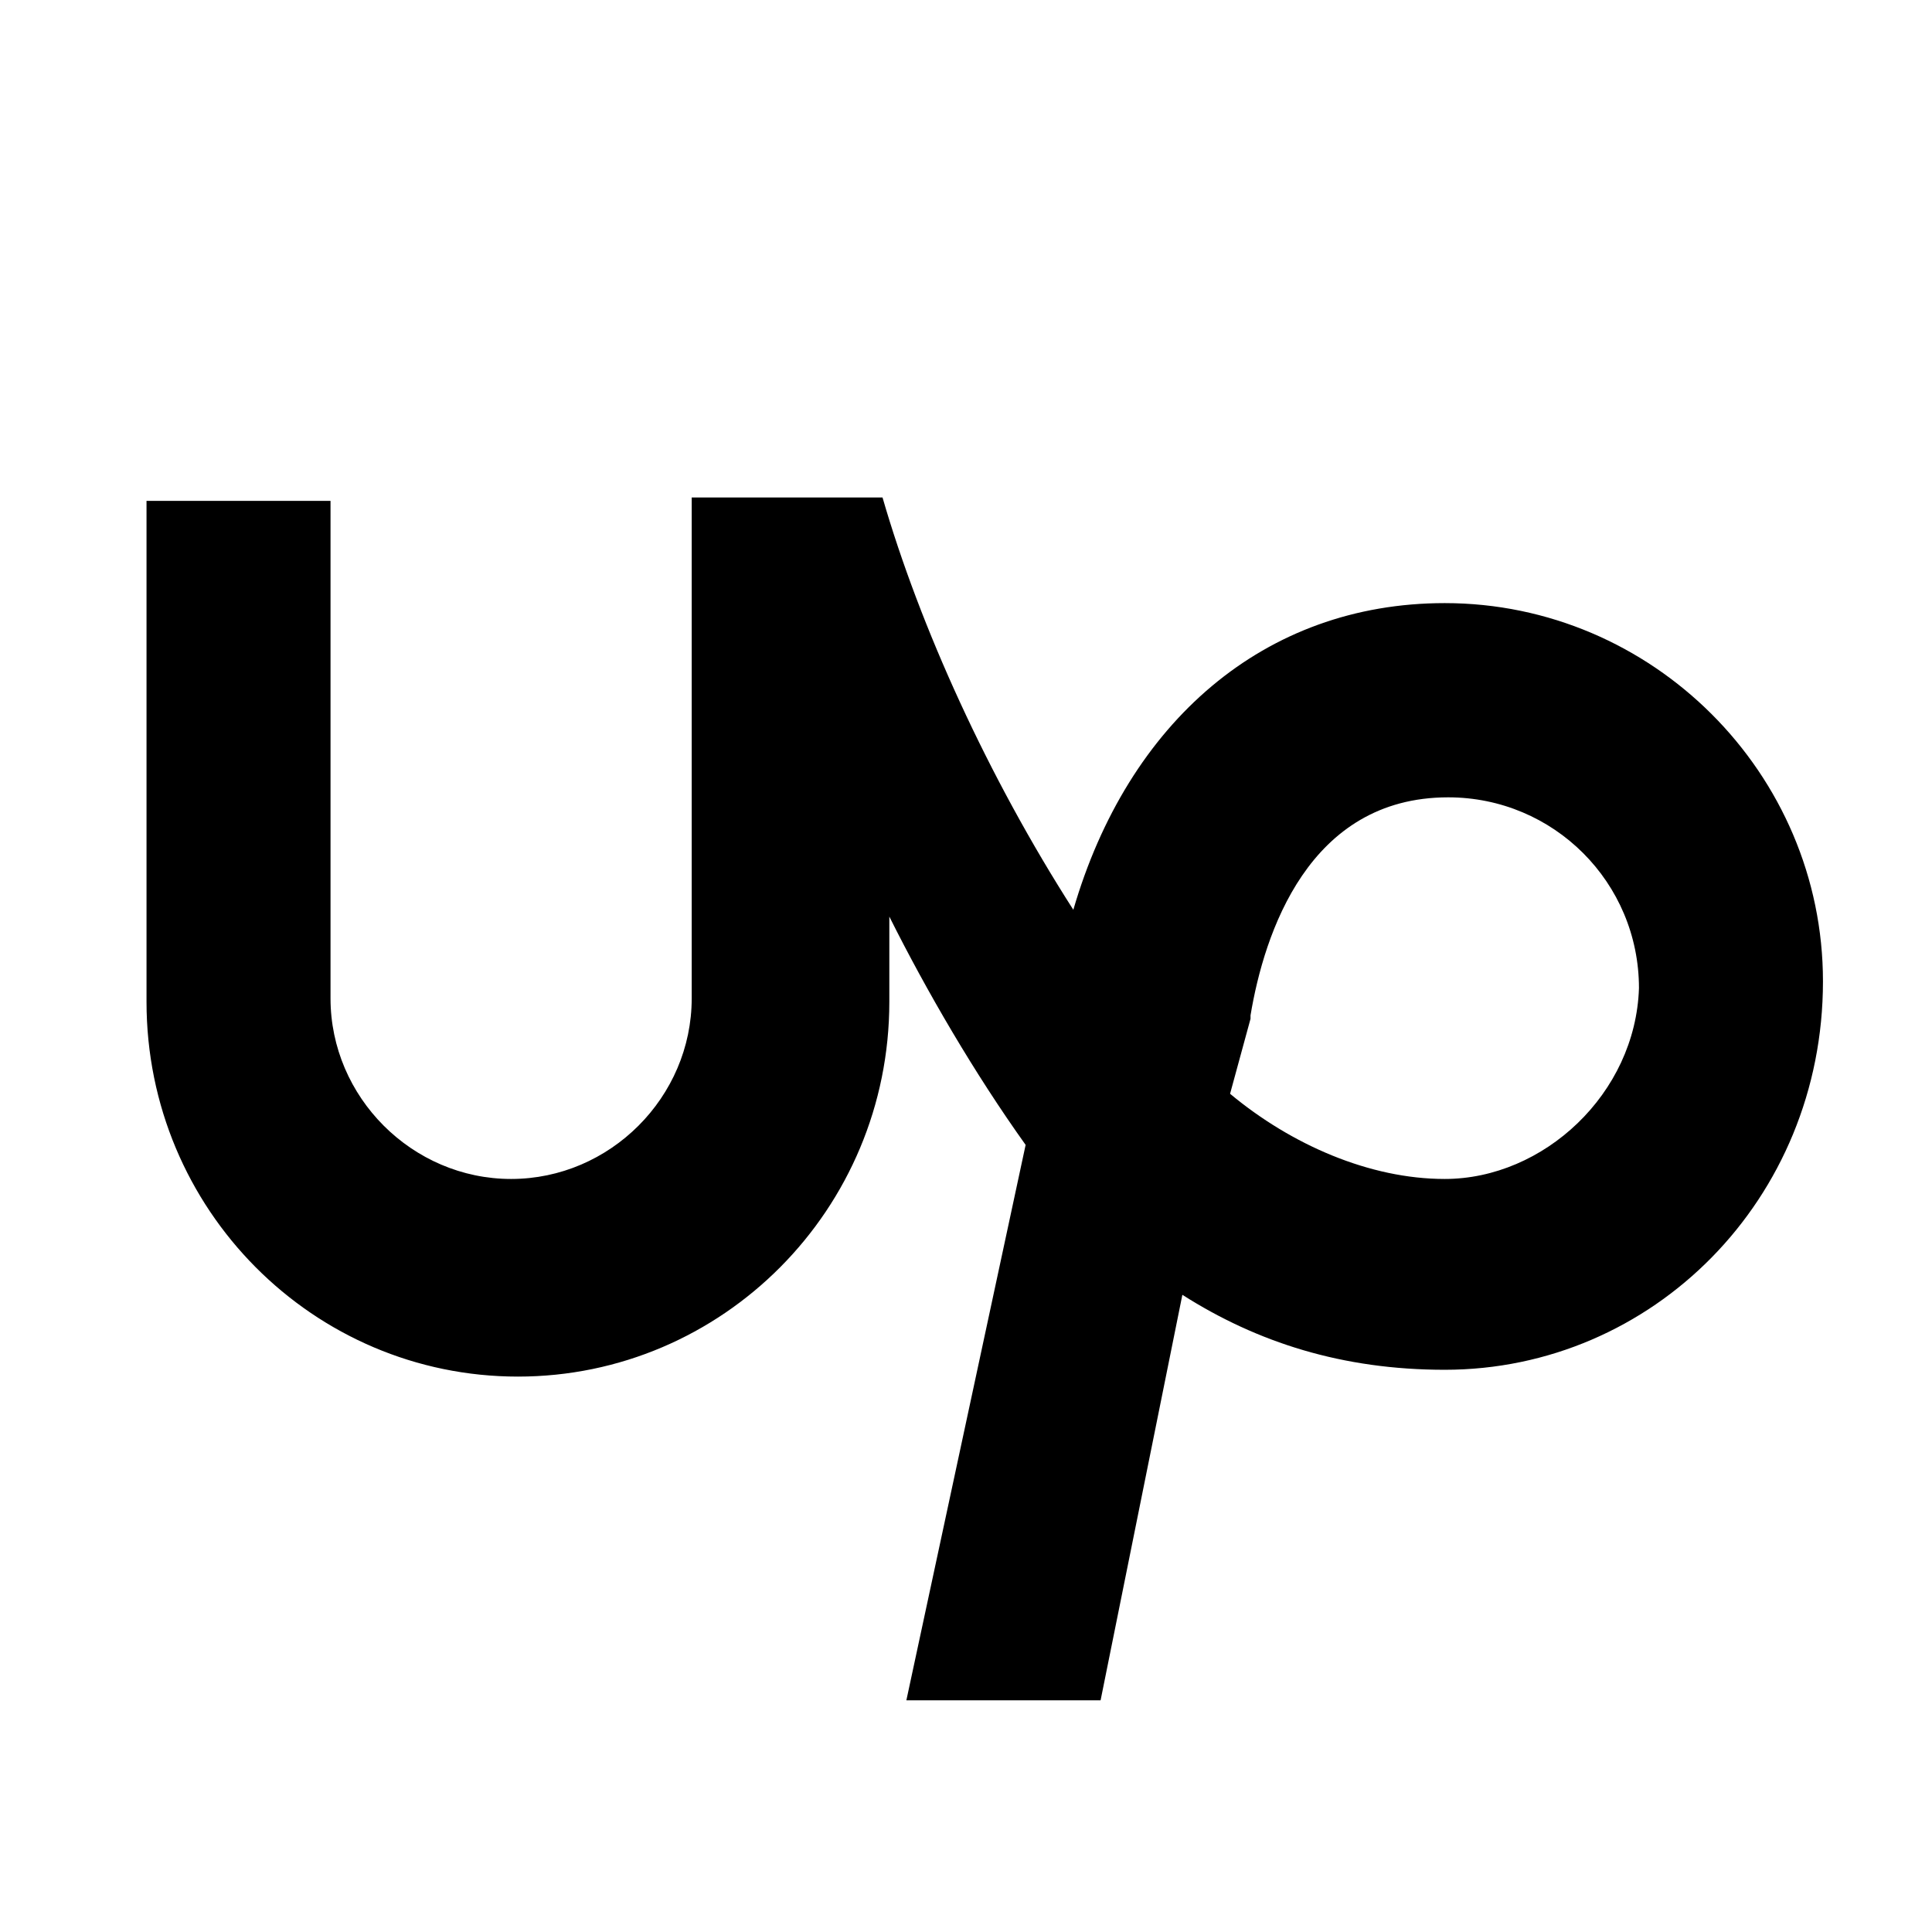
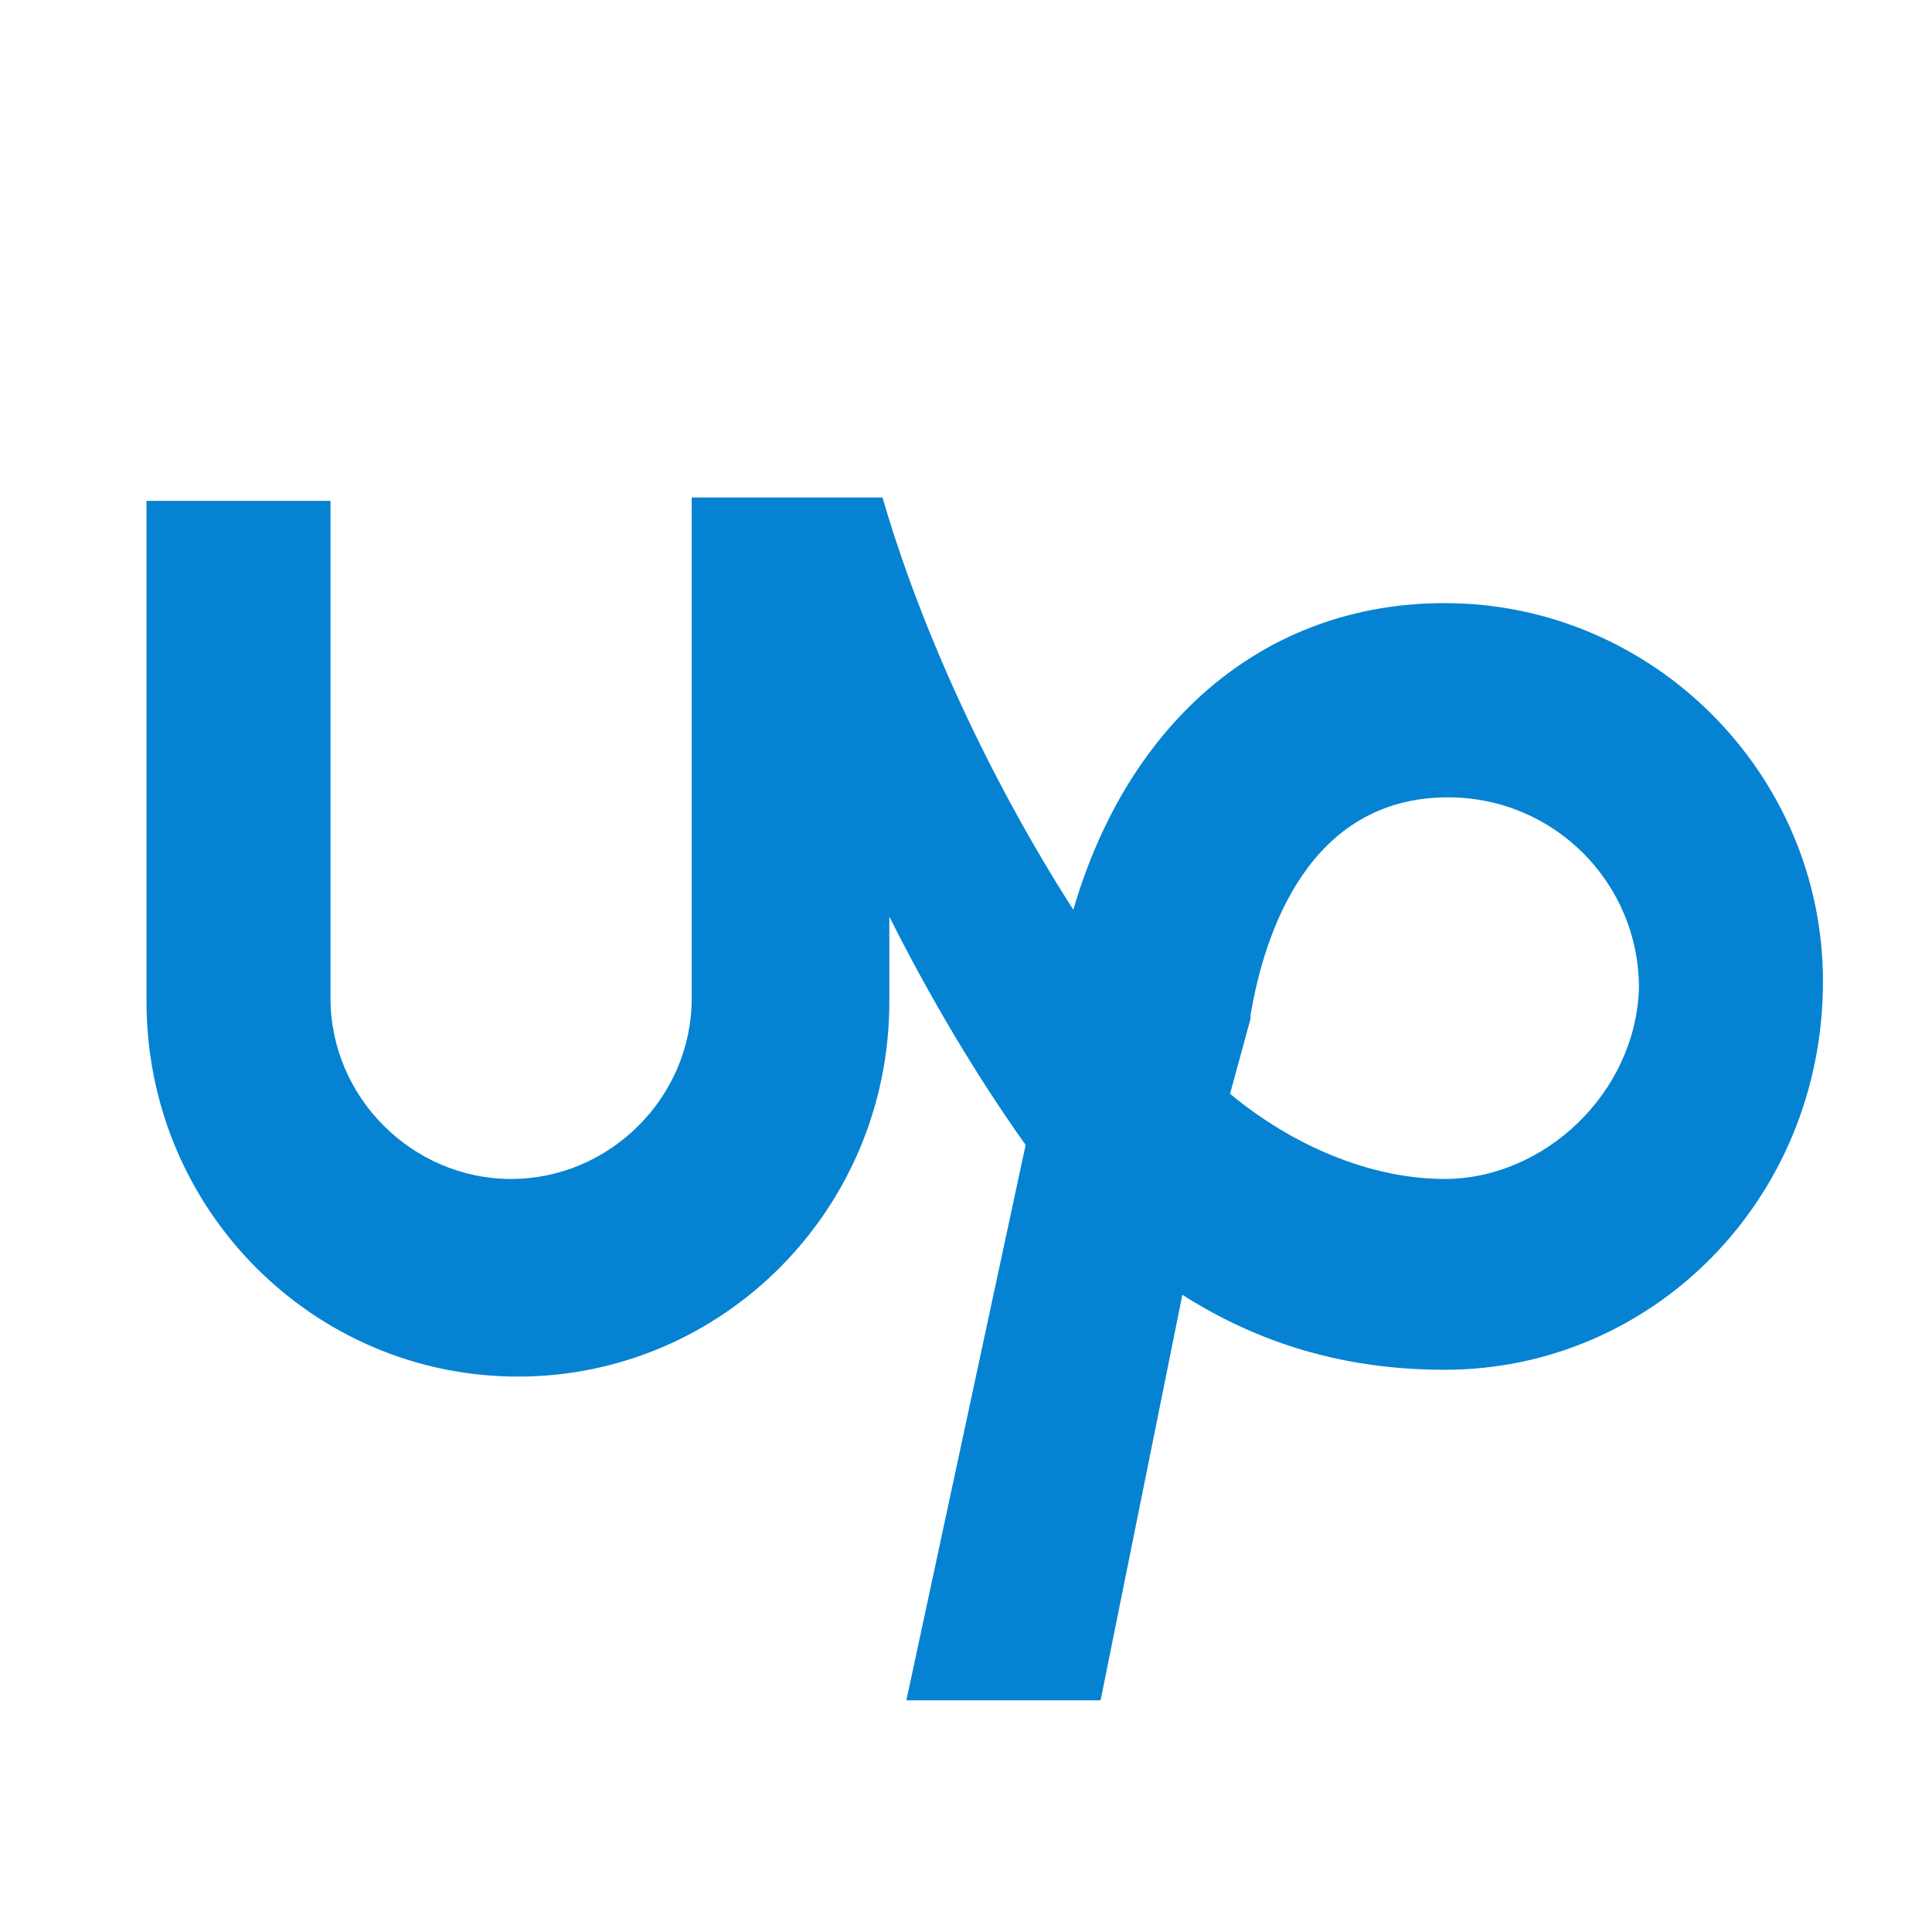
- <svg xmlns="http://www.w3.org/2000/svg" id="Layer_1" style="enable-background:new 0 0 56.7 56.7;" version="1.1" viewBox="0 0 56.7 56.7" xml:space="preserve">
+ <svg xmlns="http://www.w3.org/2000/svg" id="Layer_1" style="enable-background:new 0 0 56.7 56.7;" version="1.1" viewBox="0 0 56.7 56.7" xml:space="preserve" fill="#0583d2">
  <path d="M42.4,17.7c-5.3,0-9.3,3.5-10.9,9c-2.5-3.9-4.5-8.3-5.6-12.1h-5.6v14.7c0,2.9-2.4,5.3-5.3,5.3c-2.9,0-5.3-2.4-5.3-5.3V14.7  H4.3v14.7c0,6.1,4.9,11,10.9,11c6,0,10.9-4.9,10.9-11v-2.5c1.1,2.2,2.5,4.6,4,6.7l-3.5,16.3h5.7L34.7,38c2.2,1.4,4.7,2.2,7.7,2.2  c6.1,0,11.1-5,11.1-11.4C53.5,22.7,48.5,17.7,42.4,17.7z M42.4,34.6c-2.2,0-4.5-1-6.3-2.5l0.6-2.2v-0.1c0.4-2.4,1.7-6.4,5.8-6.4  c3.1,0,5.6,2.5,5.6,5.6C48,32.1,45.3,34.6,42.4,34.6z" />
</svg>
